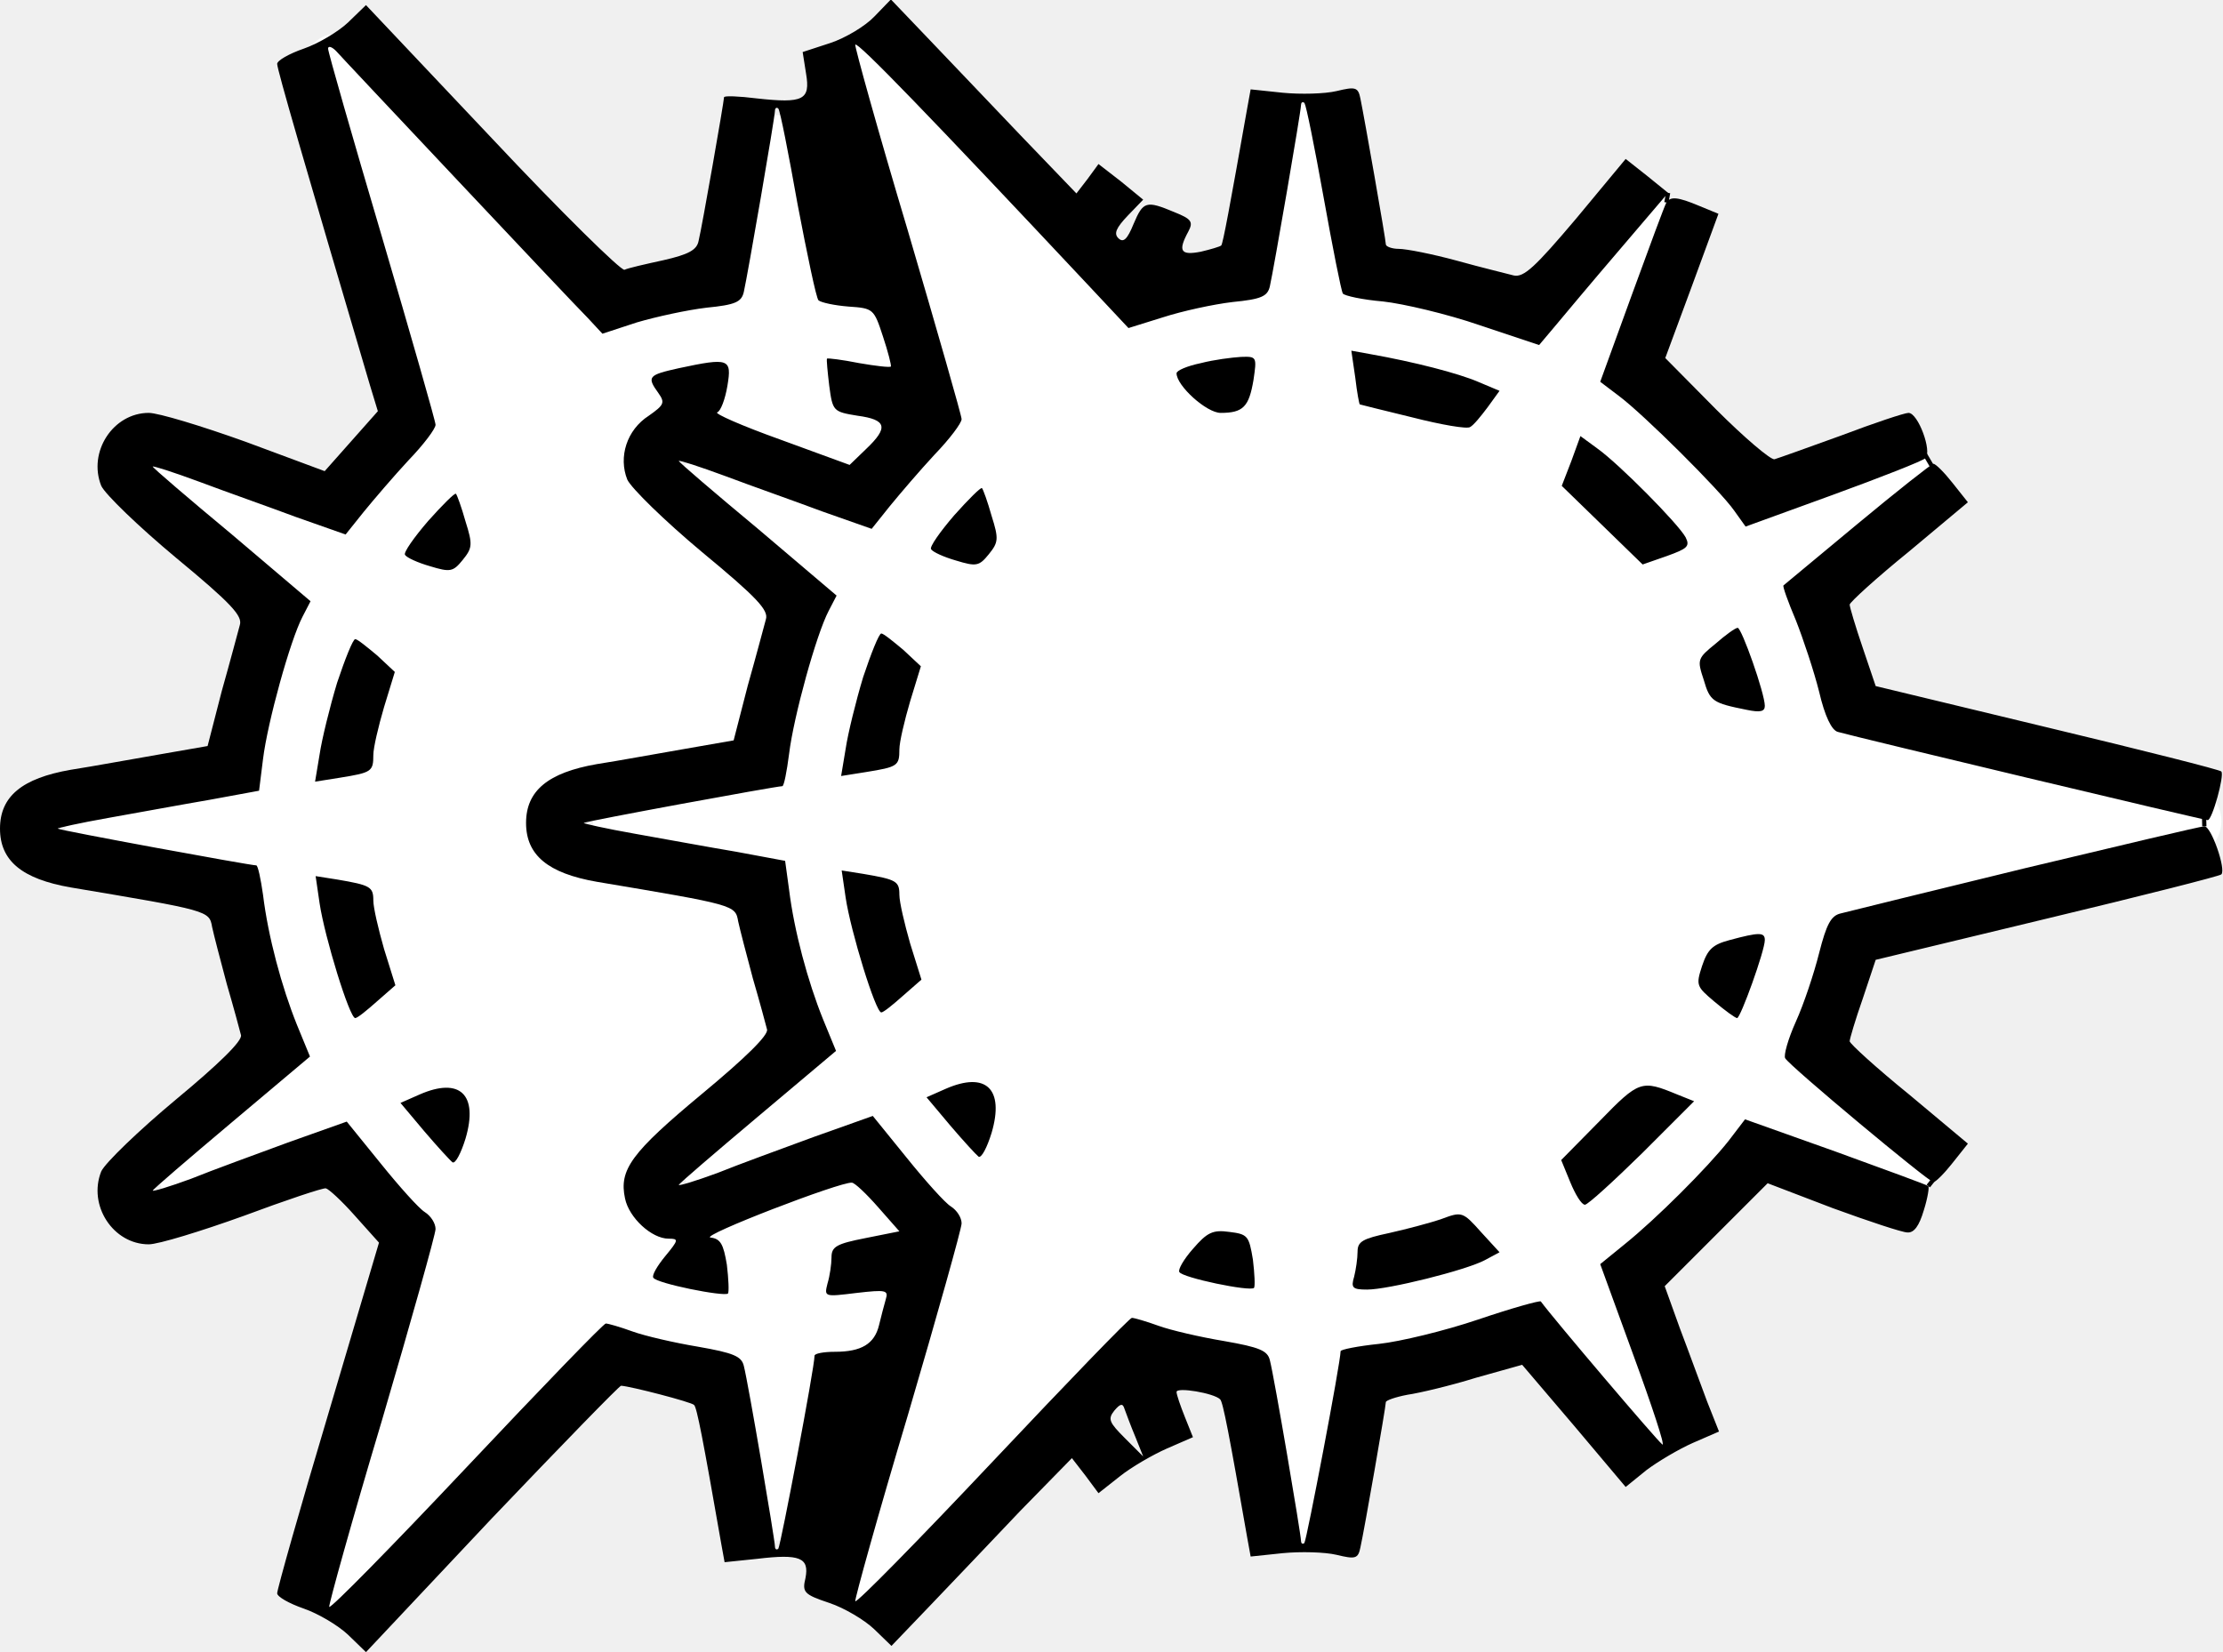
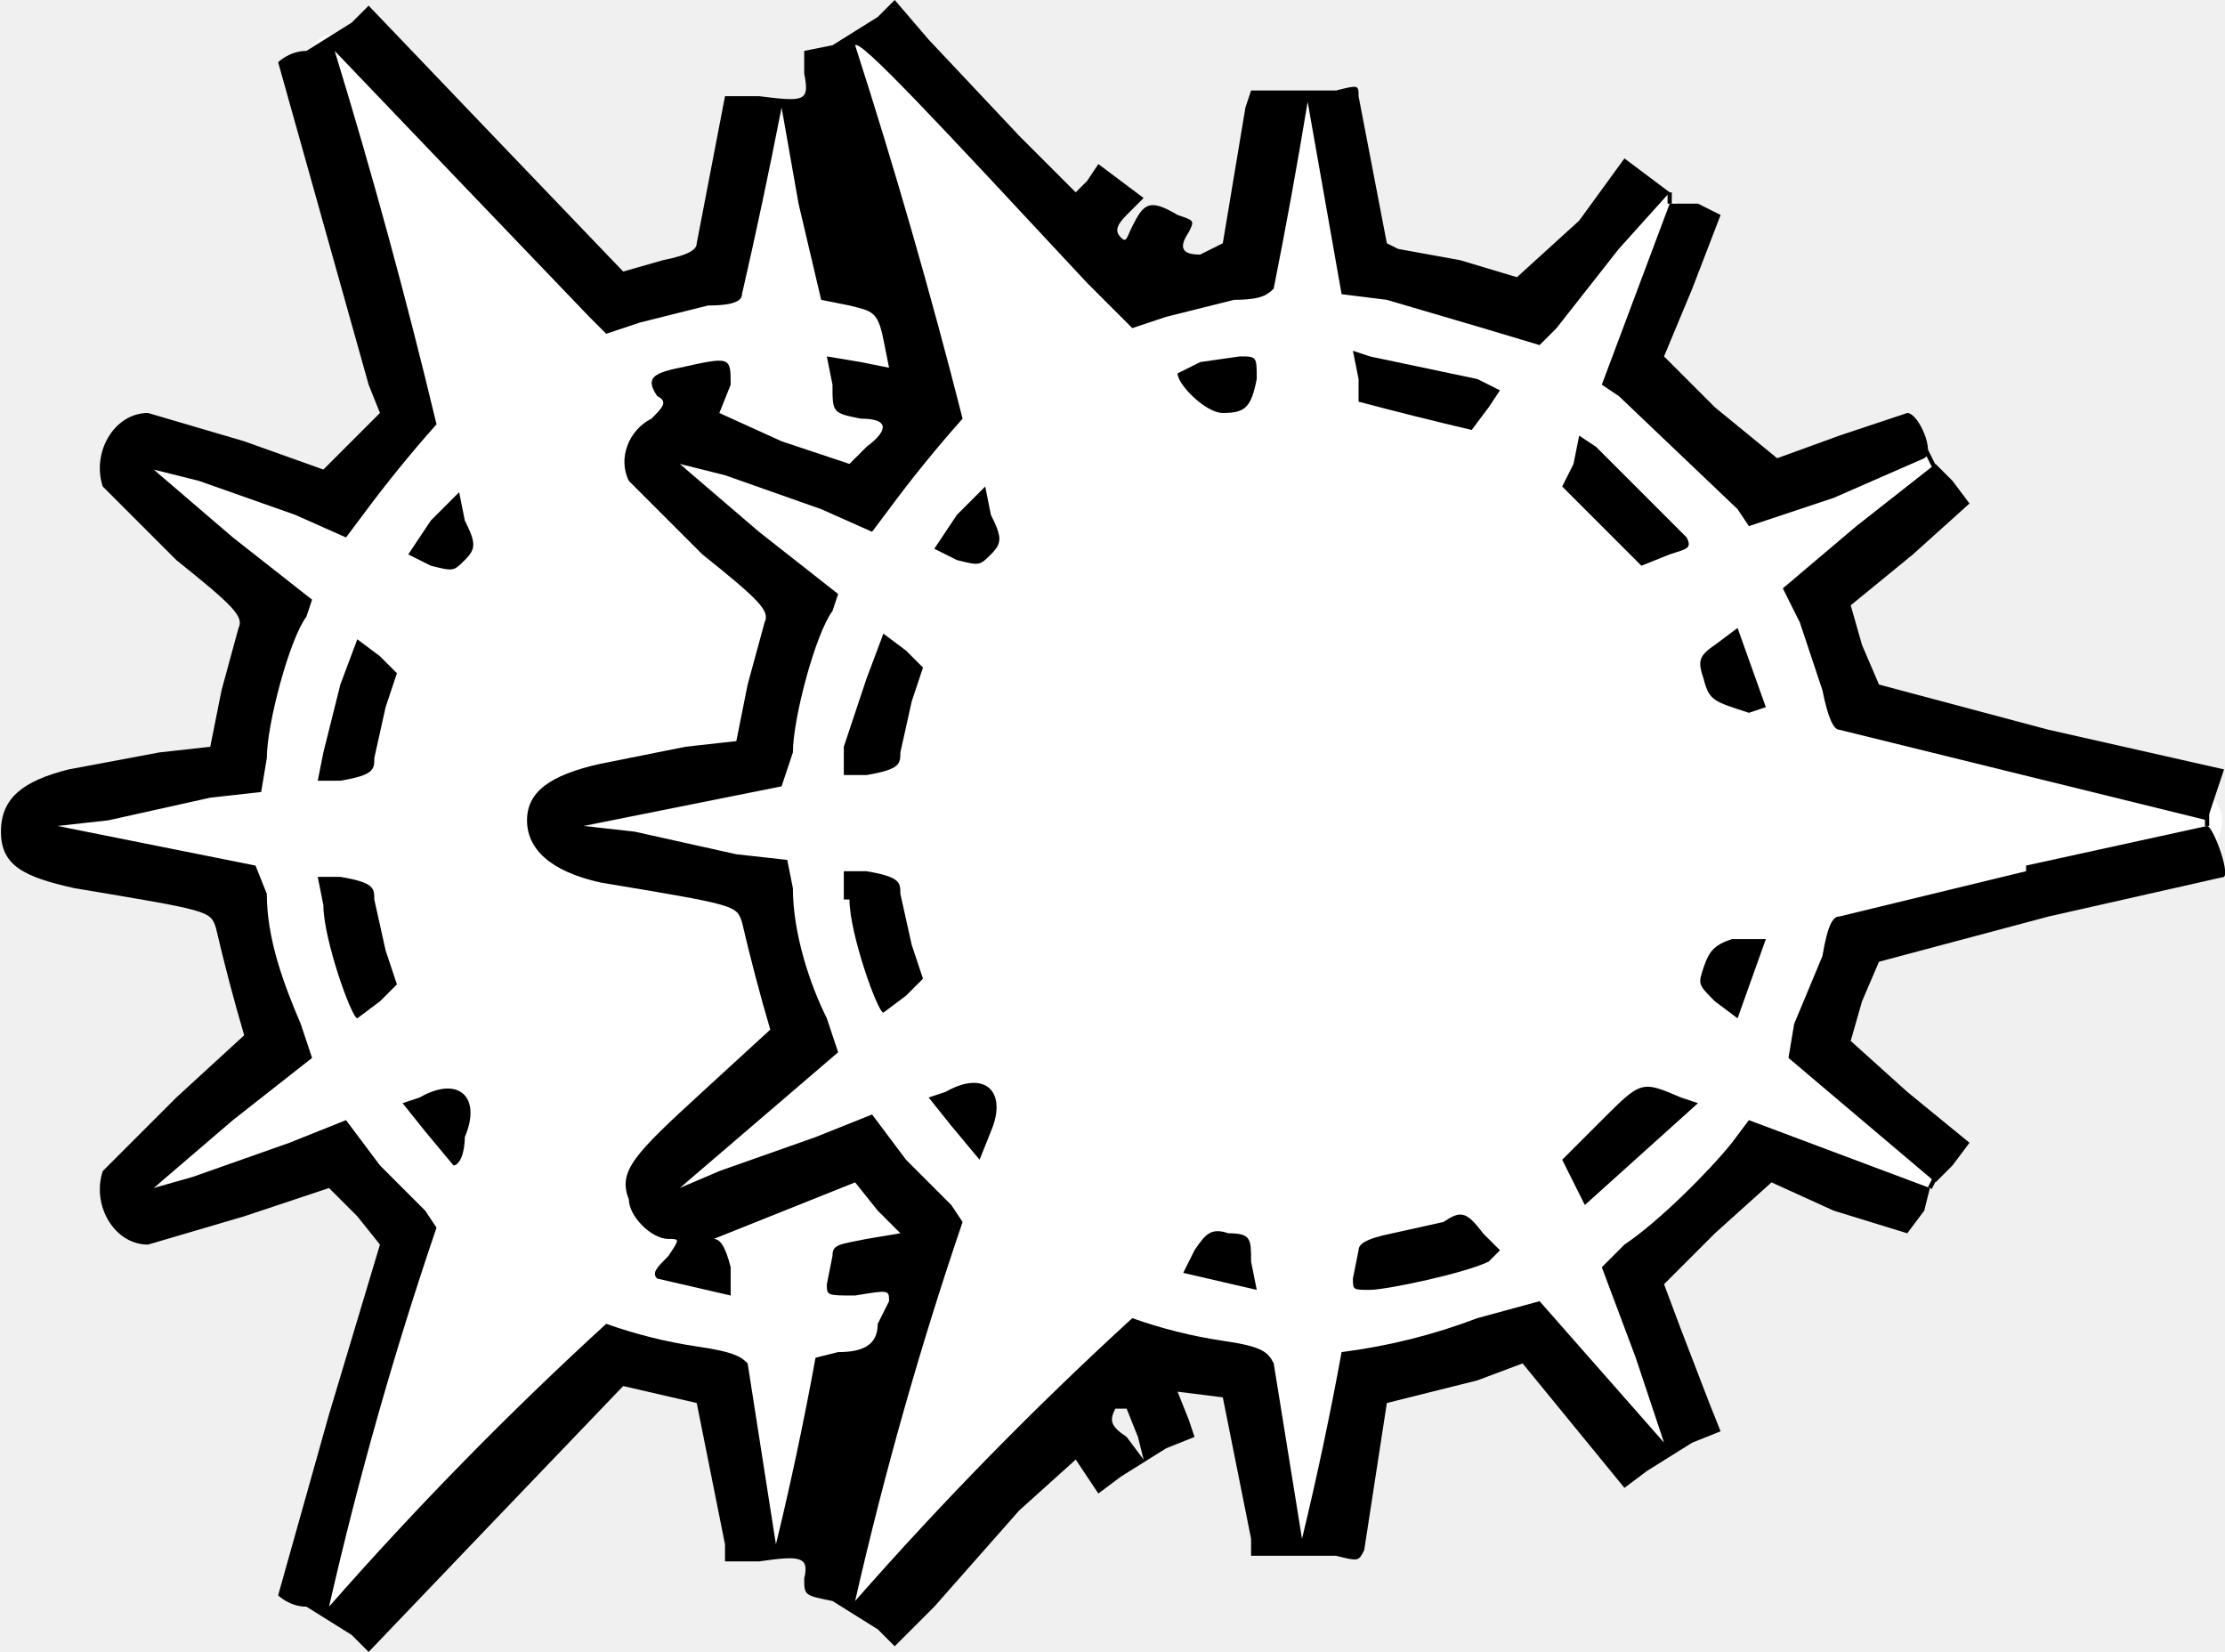
- <svg xmlns="http://www.w3.org/2000/svg" width="524" height="389.333" version="1.0" viewBox="0 0 393 292" id="svg6">
-   <defs id="defs10" />
-   <path style="fill:#ffffff;stroke:#bb0000;stroke-width:0;paint-order:stroke fill markers" d="m 204.495,7.982 c -5.771,-0.332 -10.204,6.026 -7.711,11.321 7.275,26.177 15.051,52.212 22.53,78.331 -5.221,6.443 -10.976,12.432 -16.193,18.879 -11.22,-3.685 -22.096,-8.554 -33.548,-11.453 -6.914,-1.035 -11.319,7.738 -7.585,13.181 5.702,7.332 13.691,12.515 20.492,18.767 1.521,2.115 6.025,3.545 5.872,6.042 -4.769,11.595 -7.374,23.944 -9.657,36.229 -11.09,2.401 -22.529,3.492 -33.57,6.51 -8.085,2.568 -6.661,16.704 1.846,17.291 10.647,1.904 21.302,3.758 31.934,5.745 1.741,12.629 4.9,25.107 9.899,36.851 -8.664,7.739 -18.302,14.497 -26.186,23.055 -4.392,5.005 -0.924,14.287 6.094,14.038 8.505,-0.894 16.16,-5.31 24.256,-7.807 3.477,-1.269 6.956,-2.529 10.448,-3.756 5.146,6.279 10.337,12.532 15.927,18.425 -7.229,26.517 -15.537,52.741 -22.423,79.383 -1.7,5.907 4.171,11.762 10.084,10.171 6.836,-2.068 10.911,-8.667 16.025,-13.227 15.315,-15.718 30.329,-31.833 45.561,-47.565 7.952,2.626 16.583,3.627 24.412,6.116 2.532,11.19 3.638,22.722 6.243,33.852 1.943,6.062 11.008,5.873 14.906,2.049 3.272,-4.085 2.651,-9.988 4.085,-14.889 1.369,-7.119 2.553,-14.274 3.985,-21.38 13.153,-1.504 25.715,-5.828 38.33,-9.614 6.927,7.953 13.16,16.619 20.886,23.817 4.658,3.774 13.853,2.691 14.793,-4.182 0.124,-6.785 -3.789,-12.89 -5.589,-19.295 -1.765,-4.875 -3.516,-9.756 -5.205,-14.658 10.216,-8.526 19.836,-17.863 28.282,-28.157 11.155,3.66 21.978,8.461 33.354,11.371 6.731,1.036 11.384,-7.579 7.463,-12.899 -6.209,-7.566 -14.594,-12.882 -21.71,-19.469 -1.067,-1.784 -5.35,-2.807 -4.075,-5.196 3.29,-7.754 5.463,-15.907 8.284,-23.826 26.46,-7.534 53.415,-12.877 79.98,-19.985 6.439,-1.272 8.969,-10.2 3.91,-14.488 -4.863,-3.517 -11.37,-3.245 -16.915,-5.13 -22.288,-5.444 -44.733,-10.309 -66.89,-16.258 -2.873,-8.537 -5.273,-17.265 -8.632,-25.678 8.156,-7.572 17.624,-13.774 25.079,-22.061 4.294,-5.178 0.489,-14.464 -6.582,-13.971 -7.364,1.055 -13.977,5.02 -21.087,7.11 -4.012,1.326 -8.178,3.116 -12.137,4.057 -8.66,-10.031 -18.16,-19.397 -28.292,-27.94 3.805,-11.101 8.176,-22.181 11.926,-33.133 1.214,-5.894 -5.219,-10.165 -10.524,-8.594 -6.65,2.025 -10.066,8.871 -14.701,13.539 -3.877,4.574 -7.745,9.155 -11.588,13.758 -12.528,-4.066 -25.144,-8.155 -38.285,-9.673 -2.392,-11.24 -3.996,-22.716 -6.755,-33.832 -1.965,-5.391 -10.141,-6.32 -14.326,-3.158 -3.975,4.063 -2.924,10.613 -4.409,15.818 -1.23,7.124 -2.347,14.275 -3.927,21.333 -8.352,1.582 -16.754,3.045 -24.847,5.718 -18.384,-19.343 -36.269,-39.197 -55.388,-57.82 -2.24,-2.027 -5,-3.82 -8.149,-3.662 z" id="path849" transform="scale(0.7500003)" />
-   <path style="fill:#ffffff;stroke:#bb0000;stroke-width:0;paint-order:stroke fill markers" d="m 78.762,8.039 c -5.858,0.257 -8.331,7.061 -6.207,11.907 7.362,26.42 15.332,52.627 22.702,79.031 -5.15,6.491 -10.927,12.453 -16.142,18.892 -11.3,-3.733 -22.26,-8.594 -33.768,-11.633 -6.839,-1.137 -11.439,7.466 -7.791,12.958 5.487,7.241 13.372,12.249 20.014,18.361 2.28,2.047 5.005,3.99 7.022,6.093 -4.688,11.851 -7.84,24.313 -9.754,36.904 -11.455,2.263 -23.088,3.907 -34.496,6.377 -7.643,2.802 -6.076,16.779 2.252,17.314 10.775,1.993 21.588,3.789 32.312,6.045 1.662,12.611 5.04,24.943 9.87,36.704 -8.607,7.663 -18.162,14.381 -25.959,22.893 -4.301,4.99 -0.968,14.136 5.969,14.09 7.853,-0.542 14.896,-4.774 22.35,-7 4.089,-1.49 8.187,-2.957 12.284,-4.428 5.044,6.274 10.182,12.492 15.836,18.23 -6.928,27.035 -15.721,53.564 -22.744,80.566 -1.607,6.316 5.605,11.722 11.388,9.211 7.343,-3.823 12.33,-10.878 18.282,-16.458 14.194,-14.761 28.21,-29.693 42.392,-44.466 7.985,2.635 16.297,4.006 24.44,6.023 2.4,10.792 3.267,21.941 6.276,32.575 2.568,6.655 13.198,6.221 16.356,0.534 2.834,-10.927 4.309,-22.221 6.438,-33.324 6.533,-0.193 13.662,-3.482 15.347,-10.344 1.638,-5.055 4.25,-12.262 -1.06,-16.073 -3.053,-1.335 -3.317,-1.261 0.01,-2.435 5.525,-2.531 5.937,-10.339 1.716,-14.284 -3.636,-3.632 -6.664,-8.475 -11.48,-10.455 -5.543,-0.669 -10.604,2.751 -15.862,4.13 -7.286,2.918 -15.043,5.125 -21.647,9.444 -1.733,2.01 -1.982,3.693 -4.048,1.061 -2.875,-1.247 -6.746,-3.082 -7.14,-6.607 2.222,-6.327 8.725,-9.81 13.25,-14.376 6.359,-5.978 14.25,-11.148 19.296,-18.528 2.785,-5.248 -1.056,-10.981 -1.79,-16.349 -2.153,-6.814 -2.964,-14.34 -6.893,-20.424 -5.002,-4.661 -12.502,-4.457 -18.782,-6.141 -8.833,-2.095 -18.057,-2.198 -26.247,-6.167 -2.298,-1.636 -2.185,-5.615 -0.3,-7.517 5.532,-3.742 12.706,-3.5 19.011,-5.073 8.069,-1.643 16.415,-2.354 24.263,-4.86 5.016,-3.398 4.794,-10.191 6.796,-15.364 1.501,-7.089 4.722,-13.993 4.692,-21.316 -1.275,-6.706 -8.094,-10.201 -12.479,-14.778 -6.961,-6.453 -15.039,-12.055 -20.712,-19.709 -0.505,-5.893 7.834,-7.038 8.536,-12.6 -0.235,-1.47 0.848,-5.44 0.937,-2.479 -2.08,5.211 2.178,9.98 6.924,11.503 9.362,3.734 18.764,7.528 28.443,10.337 6.296,0.45 10.121,-5.775 13.849,-9.876 3.91,-3.882 1.594,-10.914 -2.282,-12.893 5.134,-0.731 7.38,-6.51 5.629,-11.003 -1.6,-6.251 -3.421,-14.378 -10.758,-16.055 -2.119,-0.971 -5.411,-0.313 -6.867,-1.757 -2.658,-10.688 -4.071,-21.704 -6.7,-32.35 -2.654,-7.026 -15.312,-6.527 -17.031,1.145 -2.262,10.588 -3.438,21.679 -6.025,32.031 -8.317,1.145 -16.589,2.865 -24.575,5.475 C 125.454,51.389 107.41,31.436 88.529,12.298 85.927,9.703 82.595,7.608 78.762,8.039 Z" id="path851" transform="scale(0.7500003)" />
-   <path d="M154.6 2.9c-1.6 1.7-5.1 3.8-7.8 4.7l-4.9 1.6.6 3.8c.8 4.7-.5 5.3-8.7 4.4-3.2-.4-5.8-.5-5.8-.2 0 .7-3.9 23-4.5 25.4-.3 1.6-1.8 2.4-6.2 3.4-3.2.7-6.3 1.4-6.9 1.7-.6.2-11.2-10.2-23.4-23.2L64.7.9 61.5 4c-1.7 1.6-5.2 3.7-7.8 4.6-2.6.9-4.7 2.1-4.7 2.7 0 1 4.8 17.5 16.4 56.8l1.4 4.6-4.7 5.3-4.7 5.3-14-5.2C35.6 75.3 28 73 26.3 73c-6.3 0-10.8 6.9-8.4 12.9.7 1.5 6.6 7.2 13.2 12.7 9.8 8.1 11.8 10.3 11.3 11.9-.3 1.1-1.7 6.4-3.2 11.7l-2.5 9.7-8.6 1.5c-4.7.8-11.7 2.1-15.6 2.7C3.9 137.6 0 140.8 0 146.5s3.9 8.9 12.5 10.4c24.4 4.1 24.5 4.1 25 7 .3 1.4 1.5 6 2.6 10.1 1.2 4.1 2.3 8.2 2.5 9 .3 1-3.9 5.1-11.5 11.4-6.6 5.5-12.5 11.2-13.2 12.7-2.4 6 2.1 12.9 8.4 12.9 1.7 0 9.2-2.3 16.7-5 7.5-2.8 14.1-5 14.6-4.9.5.1 2.8 2.2 5.1 4.8l4.3 4.8-9 30.4c-5 16.7-9 30.9-9 31.6 0 .6 2.1 1.8 4.7 2.7 2.6.9 6.1 3 7.8 4.6l3.2 3.1 22.2-23.6c12.3-12.9 22.6-23.5 22.9-23.5 1.7.1 12.5 2.9 12.9 3.4.5.4 1.6 6.2 4.8 24.5l.6 3.3 5.8-.6c7.5-.9 9.2-.2 8.5 3.4-.6 2.5-.3 2.9 4.2 4.4 2.7.9 6.2 3 7.9 4.6l3.1 3 6.9-7.2c3.8-4 11-11.5 15.9-16.7l9.1-9.3 2.4 3.1 2.3 3.1 3.8-3c2-1.6 5.8-3.8 8.3-4.9l4.6-2-1.4-3.5c-.8-2-1.5-4-1.5-4.5 0-.9 6.6.2 7.7 1.3.5.4 1.6 6.2 4.8 24.5l.6 3.3 5.7-.6c3.1-.3 7.4-.2 9.5.3 3.3.8 3.8.7 4.2-1.3.7-3.1 4.5-24.9 4.5-25.7 0-.3 1.7-.9 3.8-1.3 2.1-.3 7.6-1.6 12.1-3l8.2-2.3 9.2 10.8 9.1 10.8 3.7-3c2-1.5 5.7-3.7 8.2-4.8l4.6-2-2.1-5.3c-1.1-2.9-3.2-8.7-4.8-12.9l-2.7-7.5 9.1-9.1 9.1-9.1 11.5 4.4c6.3 2.3 12.3 4.3 13.2 4.3 1.2.1 2.1-1.2 2.9-3.9.7-2.2 1-4.2.8-4.3-.2-.2-7.6-2.9-16.4-6.1l-16-5.7-2.9 3.8c-3.8 4.8-12.8 13.8-18.4 18.3l-4.3 3.5 5.9 16.2c3.3 9 5.6 16 5.1 15.7-.7-.4-19.4-22.4-21.5-25.3-.2-.2-5.2 1.2-11.1 3.2-5.9 2-13.8 3.9-17.5 4.3-3.8.4-6.8 1-6.8 1.3 0 2-6 33.4-6.4 33.9-.3.3-.6.1-.6-.4 0-1.1-4.7-28.8-5.5-31.9-.4-1.7-1.8-2.3-8.1-3.4-4.2-.7-9.4-1.9-11.6-2.7-2.2-.8-4.3-1.4-4.7-1.4-.4 0-11.4 11.4-24.6 25.4-13.2 14-24.1 25.1-24.3 24.7-.1-.4 4-15.2 9.3-32.9 5.2-17.7 9.5-33 9.5-33.9 0-1-.8-2.3-1.9-3-1-.6-4.5-4.5-7.8-8.6l-6-7.4-10.4 3.7c-5.7 2.1-13.4 4.9-17.1 6.4-3.8 1.4-6.8 2.3-6.8 2.1 0-.2 6.3-5.6 13.9-12l13.9-11.7-2.3-5.6c-2.7-6.7-5.1-15.6-6-22.9l-.7-5.1-8.6-1.6c-4.8-.8-12.9-2.3-18-3.2-5.1-.9-9.1-1.8-9-1.9.3-.3 34-6.5 35.1-6.5.3 0 .8-2.6 1.2-5.7.8-6.6 4.8-21.1 7-25.3l1.4-2.7L134 93.5c-7.7-6.4-14-11.8-14-12 0-.2 3.7 1 8.3 2.7 4.5 1.7 12.2 4.4 17 6.2l8.8 3.1 3.2-4c1.8-2.2 5.3-6.3 7.9-9.1 2.7-2.8 4.8-5.6 4.8-6.3 0-.6-4.3-15.6-9.5-33.3-5.3-17.7-9.4-32.5-9.3-32.9.3-.7 13.5 13 40.8 42.1l7.5 8 6.1-1.9c3.4-1.1 8.9-2.3 12.3-2.7 5.1-.5 6.2-1 6.6-2.8.7-3.1 5.5-30.9 5.5-32 0-.5.3-.7.6-.4.3.3 1.8 7.8 3.4 16.7 1.6 8.9 3.1 16.5 3.4 17 .3.4 3.5 1.1 7.1 1.4 3.6.4 11.3 2.2 17.1 4.2l10.5 3.5 2.7-3.2c1.5-1.8 6.6-7.9 11.4-13.5l8.7-10.2-3.7-3-3.8-3-8.8 10.6c-7.2 8.5-9.2 10.4-11 10-1.1-.3-5.7-1.4-10-2.6-4.4-1.2-9-2.1-10.3-2.1-1.2 0-2.3-.4-2.3-.8 0-.8-3.8-22.4-4.5-25.8-.4-2-.9-2.1-4.2-1.3-2.1.5-6.4.6-9.5.3l-5.7-.6-.6 3.3c-3.1 17.5-4.3 24-4.6 24.3-.2.2-1.9.7-3.6 1.1-3.6.7-4.1-.1-2.2-3.6.9-1.7.5-2.2-2.5-3.4-5-2.1-5.5-1.9-7.2 2.1-1.1 2.7-1.8 3.4-2.7 2.5-.8-.8-.4-1.8 1.7-4l2.7-2.8-3.9-3.2-4-3.1-1.9 2.6-2 2.6-9.9-10.3C175 18.2 167.6 10.5 164 6.7l-6.5-6.8-2.9 3zM81 32c11.1 11.8 21.4 22.7 22.9 24.2l2.6 2.8 6.1-2c3.4-1 8.9-2.2 12.3-2.6 5.1-.5 6.2-1 6.6-2.8.7-3.1 5.5-30.9 5.5-32 0-.5.3-.7.6-.4.3.3 1.8 7.9 3.4 16.9 1.7 8.9 3.3 16.6 3.7 17 .5.4 2.8.9 5.3 1.1 4.4.3 4.5.4 6.1 5.3.9 2.7 1.5 5.1 1.4 5.3-.2.2-2.7-.1-5.6-.6-3-.6-5.5-.9-5.7-.8-.1.2.1 2.3.4 4.8.6 4.5.7 4.6 5 5.3 5.2.7 5.5 2.1 1.5 5.9l-2.9 2.8-12.3-4.5c-6.7-2.4-11.7-4.6-11.1-4.8.6-.2 1.4-2.3 1.8-4.7.8-4.8.3-5-8.6-3.1-5.4 1.2-5.7 1.5-3.6 4.4 1.2 1.7 1 2.1-1.7 4-3.9 2.5-5.4 7.3-3.8 11.3.7 1.5 6.5 7.2 13.2 12.8 9.8 8.1 11.8 10.3 11.3 11.9-.3 1.1-1.7 6.4-3.2 11.7l-2.5 9.7-8.6 1.5c-4.7.8-11.7 2.1-15.6 2.7-8.6 1.5-12.5 4.7-12.5 10.4s3.9 8.9 12.5 10.4c24.4 4.1 24.5 4.1 25 7 .3 1.4 1.5 6 2.6 10.1 1.2 4.1 2.3 8.2 2.5 9 .3 1-3.9 5.1-11.5 11.4-12.5 10.4-14.7 13.4-13.6 18.5.7 3.4 4.7 7.1 7.7 7.1 1.8 0 1.8.2-.6 3.1-1.4 1.7-2.4 3.4-2.1 3.8.5 1 12.5 3.4 13.2 2.8.2-.3.1-2.6-.2-5.1-.6-3.6-1.1-4.6-2.9-4.8-1.9-.3 23-9.9 25-9.7.5 0 2.6 2 4.7 4.4l3.7 4.2-6 1.2c-5.1 1-6 1.5-6 3.4 0 1.2-.3 3.3-.7 4.6-.6 2.4-.6 2.4 5.1 1.7 5.2-.6 5.7-.5 5.2 1.1-.3 1-.8 3-1.2 4.6-.8 3.3-3.1 4.7-7.8 4.7-2 0-3.6.3-3.6.7 0 2.1-6 33.6-6.4 34.1-.3.3-.6.1-.6-.4 0-1.1-4.7-28.8-5.5-31.9-.4-1.7-1.8-2.3-8.1-3.4-4.2-.7-9.4-1.9-11.6-2.7-2.2-.8-4.3-1.4-4.7-1.4-.4 0-11.4 11.4-24.6 25.4-13.2 14-24.1 25.1-24.3 24.7-.1-.4 4-15.2 9.3-32.9 5.2-17.7 9.5-33 9.5-33.9 0-1-.8-2.3-1.9-3-1-.6-4.5-4.5-7.8-8.6l-6-7.4-10.4 3.7c-5.7 2.1-13.4 4.9-17.1 6.4-3.8 1.4-6.8 2.3-6.8 2.1 0-.2 6.3-5.6 13.9-12l13.9-11.7-2.3-5.6c-2.7-6.7-5.1-15.6-6-23-.4-2.8-.9-5.2-1.2-5.2-1.1 0-34.8-6.2-35.1-6.5-.1-.1 3.9-1 9-1.9 5.1-.9 13.2-2.4 17.9-3.2l8.7-1.6.7-5.6c.8-6.5 4.8-21 7-25.2l1.4-2.7L41 94.5c-7.7-6.4-14-11.8-14-12 0-.2 3.7 1 8.3 2.7 4.5 1.7 12.2 4.4 17 6.2l8.8 3.1 3.2-4c1.8-2.2 5.3-6.3 7.9-9.1 2.7-2.8 4.8-5.6 4.8-6.3 0-.6-4.3-15.6-9.5-33.3C62.3 24.2 58 9.2 58 8.6c0-.5.6-.4 1.4.4.7.8 10.5 11.2 21.6 23zm119.7 222 1.4 3.5-3.2-3.2c-2.8-2.8-3.1-3.4-1.9-4.9 1.1-1.3 1.5-1.3 1.8-.3.3.8 1.1 3 1.9 4.9z" id="path2" />
-   <path d="M75.7 92.1c-2.5 2.9-4.4 5.6-4.1 6 .3.5 2.3 1.4 4.4 2 3.6 1.1 4.1 1 5.8-1.1 1.7-2.1 1.8-2.7.5-6.8-.7-2.5-1.5-4.7-1.7-4.9-.2-.2-2.4 2-4.9 4.8zM59.6 120.7c-1.3 4.3-2.7 10-3.1 12.7l-.8 4.8 4.4-.7c5.6-.9 5.9-1.1 5.9-4 0-1.3.9-5.1 1.9-8.5l1.9-6.2-3.1-2.9c-1.8-1.5-3.5-2.9-3.9-2.9-.4 0-1.8 3.5-3.2 7.7zM56.5 159.7c.9 6 5.3 20.3 6.3 20.3.4 0 2.1-1.4 3.9-3l3.2-2.8-2-6.4c-1-3.5-1.9-7.3-1.9-8.6 0-2.4-.5-2.7-6.4-3.7l-3.8-.6.7 4.8zM74.2 193.5l-3.4 1.5 4.2 5c2.3 2.7 4.6 5.2 5 5.5.5.3 1.5-1.6 2.3-4.2 2.3-7.8-1-10.9-8.1-7.8zM294.6 35.8c-.3.5-3 7.8-6.1 16.3l-5.6 15.4 3.3 2.5c4.3 3.2 17.9 16.7 20.4 20.3l2 2.8 15.4-5.6c8.5-3.1 15.9-6 16.4-6.5 1.2-1.2-1.3-8-3-8-.7 0-6.1 1.8-11.9 4-5.8 2.1-11.1 4-11.8 4.2-.7.1-5.3-3.8-10.3-8.8l-9-9.1 4.7-12.7 4.7-12.8-3.4-1.4c-3.8-1.6-5.1-1.7-5.8-.6zM239.6 66.8c.3 2.6.7 4.7.8 4.7 0 0 4.3 1.1 9.3 2.3 5.1 1.3 9.7 2.1 10.2 1.7.6-.3 1.9-1.9 3.1-3.5l2.1-2.9-3.8-1.6c-3.5-1.5-11.2-3.5-19.1-4.9l-3.3-.6.7 4.8zM212.3 64.2c-2.4.5-4.3 1.3-4.3 1.8 0 2.2 5.3 7 7.8 7 4 0 5-1.1 5.8-5.8.6-4.1.6-4.2-2.2-4.1-1.6.1-4.8.5-7.1 1.1zM277.8 81.5l-1.7 4.4 7.1 6.9 7.2 7 4.3-1.5c3.6-1.3 4.1-1.7 3.3-3.3-1.3-2.4-11.8-13-15.6-15.7l-3-2.2-1.6 4.4zM328.3 92.7c-7 5.8-12.9 10.7-13 10.8-.2.1.8 2.9 2.2 6.2 1.3 3.3 3.2 9 4.1 12.6 1 4.3 2.2 6.8 3.3 7.1 3.1.9 64.7 15.6 65.4 15.6.8 0 3-8 2.4-8.6-.2-.3-14.1-3.8-30.8-7.8l-30.3-7.3-2.3-6.8c-1.3-3.8-2.3-7.2-2.3-7.6 0-.4 4.7-4.7 10.5-9.4l10.4-8.7-2.7-3.4c-1.5-1.9-3-3.4-3.4-3.4-.3 0-6.4 4.8-13.5 10.7zM168.7 91.1c-2.5 2.9-4.4 5.6-4.1 6 .3.5 2.3 1.4 4.4 2 3.6 1.1 4.1 1 5.8-1.1 1.7-2.1 1.8-2.7.5-6.8-.7-2.5-1.5-4.7-1.7-4.9-.2-.2-2.4 2-4.9 4.8zM303.3 113.8c-3.2 2.6-3.3 2.8-2.1 6.4 1.1 3.8 1.6 4.1 7.6 5.3 2.4.5 3.2.3 3.2-.7 0-2.2-4.1-13.8-4.8-13.8-.4 0-2.2 1.3-3.9 2.8zM152.6 119.7c-1.3 4.3-2.7 10-3.1 12.7l-.8 4.8 4.4-.7c5.6-.9 5.9-1.1 5.9-4 0-1.3.9-5.1 1.9-8.5l1.9-6.2-3.1-2.9c-1.8-1.5-3.5-2.9-3.9-2.9-.4 0-1.8 3.5-3.2 7.7zM358 153.5c-16.8 4.1-31.5 7.7-32.6 8-1.7.4-2.5 1.9-3.8 7-.9 3.6-2.7 9-4.1 12.1-1.4 3.1-2.2 6-1.9 6.5.8 1.4 25.4 21.9 26.2 21.9.4 0 1.9-1.5 3.4-3.4l2.7-3.4-10.4-8.7c-5.8-4.7-10.5-9-10.5-9.4 0-.4 1-3.8 2.3-7.5l2.3-6.9 30.3-7.3c16.7-4 30.5-7.5 30.8-7.8.9-.8-1.8-8.6-3-8.5-.7 0-14.9 3.4-31.7 7.4zM149.5 158.7c.9 6 5.3 20.3 6.3 20.3.4 0 2.1-1.4 3.9-3l3.2-2.8-2-6.4c-1-3.5-1.9-7.3-1.9-8.6 0-2.4-.5-2.7-6.4-3.7l-3.8-.6.7 4.8zM305.8 166.2c-3 .8-3.9 1.6-4.9 4.6-1.1 3.4-1 3.6 2.2 6.3 1.9 1.6 3.7 2.9 4 2.9.6 0 4.9-11.9 4.9-13.8 0-1.4-1-1.4-6.2 0zM167.2 192.5l-3.4 1.5 4.2 5c2.3 2.7 4.6 5.2 5 5.5.5.3 1.5-1.6 2.3-4.2 2.3-7.8-1-10.9-8.1-7.8zM282.8 198.2l-6.8 6.9 1.6 3.9c.9 2.2 2 4 2.6 4 .5 0 5-4.1 10.1-9.1l9.2-9.2-3-1.2c-6.3-2.6-6.7-2.5-13.7 4.7zM254.9 215.5c-2 .7-6.2 1.8-9.3 2.5-4.7 1-5.6 1.5-5.6 3.3 0 1.2-.3 3.2-.6 4.4-.6 2-.3 2.3 2.3 2.3 3.7 0 17.4-3.4 20.8-5.2l2.6-1.4-3.3-3.6c-3.2-3.6-3.4-3.6-6.9-2.3zM210.9 220.8c-1.6 1.8-2.7 3.7-2.4 4.1.5 1 12.5 3.5 13.2 2.8.2-.3.1-2.5-.2-5-.7-4.2-.9-4.5-4.2-4.9-2.9-.4-3.9.1-6.4 3z" id="path4" />
-   <path style="fill:none;stroke:#000000;stroke-width:0.75px;stroke-linecap:butt;stroke-linejoin:miter;stroke-opacity:1" d="m 340.9,209.7 1.437,-1.814" id="path837" />
-   <path style="fill:none;stroke:#000000;stroke-width:0.75px;stroke-linecap:butt;stroke-linejoin:miter;stroke-opacity:1" d="m 389.7,146.1 -0.076,-2.933" id="path839" />
-   <path style="fill:none;stroke:#000000;stroke-width:0.75px;stroke-linecap:butt;stroke-linejoin:miter;stroke-opacity:1" d="m 341.901,83.024 -2.179,-3.704" id="path841" />
-   <path style="fill:none;stroke:#000000;stroke-width:0.75px;stroke-linecap:butt;stroke-linejoin:miter;stroke-opacity:1" d="m 294.6,35.8 0.3,-1.7" id="path843" />
+ <svg xmlns="http://www.w3.org/2000/svg" width="524" height="389" version="1.0" viewBox="0 0 393 292">
+   <path d="M204 8c-5 0-10 6-7 11l22 79-16 19-33-12c-7-1-12 8-8 13 6 8 14 13 20 19 2 2 7 4 6 6l-9 36-34 7c-8 2-7 16 2 17l32 6c2 12 5 25 10 37-9 7-18 14-26 23-5 5-1 14 6 14 8-1 16-6 24-8l10-4 16 19-22 79c-2 6 4 12 10 10 7-2 11-8 16-13l46-48 24 7 6 33c2 6 11 6 15 2 3-4 3-10 4-14l4-22c13-1 26-6 39-9l20 23c5 4 14 3 15-4 0-7-4-13-5-19l-6-15c11-8 20-18 29-28 11 4 22 9 33 11 7 1 11-7 8-12-7-8-15-13-22-20-1-2-6-3-4-5l8-24c26-8 53-13 80-20 6-1 9-10 4-14s-11-4-17-6l-67-16-9-26c9-7 18-13 26-22 4-5 0-14-7-14l-21 8-12 4c-9-10-18-20-29-28l12-33c2-6-5-11-10-9-7 2-10 9-15 14l-11 13c-13-4-26-8-39-9l-6-34c-2-6-11-7-15-3s-3 10-4 15l-4 22-25 5c-18-19-36-39-55-57-3-2-5-4-9-4z" style="fill:#fff;stroke:#b00;stroke-width:0;paint-order:stroke fill markers" transform="scale(.75)" />
+   <path d="M79 8c-6 0-9 7-6 12l22 79-16 19c-11-4-22-9-34-12-6-1-11 8-7 13 5 7 13 12 20 19l7 6c-5 11-8 24-10 37l-35 6c-7 3-6 17 3 17l32 6c2 13 5 25 10 37-9 8-18 14-26 23-4 5-1 14 6 14 8-1 15-5 22-7l12-4 16 18-22 80c-2 7 5 12 11 10 7-4 12-11 18-17l43-44 24 6c2 10 3 22 6 32 3 7 13 6 17 1l6-34c7 0 14-3 15-10 2-5 5-12-1-16-3-1-3-1 0-2 6-3 6-11 2-15-4-3-7-8-11-10-6-1-11 3-16 4-8 3-15 5-22 9-2 2-2 4-4 1-3-1-7-3-7-6 2-6 9-10 13-14 7-6 14-12 19-19 3-5-1-11-1-16-2-7-3-15-7-21-5-4-13-4-19-6-9-2-18-2-26-6-3-2-2-6-1-8 6-3 13-3 19-5 9-1 17-2 25-5 5-3 5-10 7-15 1-7 4-14 4-21-1-7-8-10-12-15-7-6-15-12-21-20 0-6 8-7 9-12v-3c-2 5 3 10 7 12l29 10c6 0 10-6 14-10s1-11-3-13c6 0 8-6 6-11-2-6-3-14-11-16-2-1-5 0-7-2l-6-32c-3-7-16-6-17 1l-6 32c-9 1-17 3-25 6L89 12c-3-2-6-4-10-4Z" style="fill:#fff;stroke:#b00;stroke-width:0;paint-order:stroke fill markers" transform="scale(.75)" />
+   <path d="m155 3-8 5-5 1v4c1 5 0 5-8 4h-6l-5 26c0 1-1 2-6 3l-7 2-23-24L65 1l-3 3-8 5c-3 0-5 2-5 2l16 57 2 5-5 5-5 5-14-5-17-5c-6 0-10 7-8 13l13 13c10 8 12 10 11 12l-3 11-2 10-9 1-16 3c-8 2-12 5-12 11s4 8 13 10c24 4 24 4 25 7a342 342 0 0 0 5 19l-12 11-13 13c-2 6 2 13 8 13l17-5 15-5 5 5 4 5-9 30-9 32s2 2 5 2l8 5 3 3 22-23 23-24 13 3 5 25v3h6c7-1 9-1 8 3 0 3 0 3 5 4l8 5 3 3 7-7 15-17 10-9 2 3 2 3 4-3 8-5 5-2-1-3-2-5 8 1 5 25v3h15c4 1 4 1 5-1l4-26 4-1 12-3 8-3 9 11 9 11 4-3 8-5 5-2-2-5-5-13-3-8 9-9 10-9 11 5 13 4 3-4 1-4-16-6-16-6-3 4c-4 5-13 14-19 18l-4 4 6 16 5 15-22-25-11 3a104 104 0 0 1-24 6 591 591 0 0 1-7 33l-5-31c-1-2-2-3-9-4a85 85 0 0 1-16-4 641 641 0 0 0-49 50 669 669 0 0 1 19-67l-2-3-8-8-6-8-10 4-17 6-7 3 14-12 14-12-2-6c-3-6-6-15-6-23l-1-5-9-1-18-4-9-1 35-7 2-6c0-6 4-21 7-25l1-3-14-11-14-12 8 2 17 6 9 4 3-4a229 229 0 0 1 13-16 1099 1099 0 0 0-19-66c1-1 14 13 41 42l8 8 6-2 12-3c5 0 6-1 7-2a999 999 0 0 0 6-33l3 17 3 17 8 1 17 5 10 3 3-3 11-14 9-10-4-3-4-3-8 11-11 10-10-3-11-2-2-1-5-26c0-2 0-2-4-1h-15l-1 3-4 24-4 2c-3 0-4-1-2-4 1-2 1-2-2-3-5-3-6-2-8 2-1 2-1 3-2 2s-1-2 1-4l3-3-4-3-4-3-2 3-2 2-10-10-16-17-6-7-3 3zM81 32l23 24 3 3 6-2 12-3c5 0 6-1 6-2a999 999 0 0 0 7-33l3 17 4 17 5 1c4 1 5 1 6 6l1 5-5-1-6-1 1 5c0 5 0 5 5 6 5 0 5 2 1 5l-3 3-12-4-11-5 2-5c0-5 0-5-9-3-5 1-6 2-4 5 2 1 1 2-1 4-4 2-6 7-4 11l13 13c10 8 12 10 11 12l-3 11-2 10-9 1-15 3c-9 2-13 5-13 10s4 9 13 11c24 4 24 4 25 7a342 342 0 0 0 5 19l-12 11c-12 11-15 14-13 19 0 3 4 7 7 7 2 0 2 0 0 3-2 2-3 3-2 4l13 3v-5c-1-4-2-5-3-5l25-10 4 5 4 4-6 1c-5 1-6 1-6 3l-1 5c0 2 0 2 5 2 6-1 6-1 6 1l-2 4c0 4-3 5-7 5l-4 1a583 583 0 0 1-7 33l-5-32c-1-1-2-2-9-3a85 85 0 0 1-16-4 641 641 0 0 0-49 50 669 669 0 0 1 19-67l-2-3-8-8-6-8-10 4-17 6-7 2 14-12 14-11-2-6c-3-7-6-15-6-23l-2-5-35-7 9-1 18-4 9-1 1-6c0-6 4-21 7-25l1-3-14-11-14-12 8 2 17 6 9 4 3-4a229 229 0 0 1 13-16A1099 1099 0 0 0 59 9l22 23zm120 222 1 4-3-4c-3-2-3-3-2-5h2l2 5z" />
+   <path d="m76 92-4 6 4 2c4 1 4 1 6-1s2-3 0-7l-1-5-5 5zm-16 29-3 12-1 5h4c6-1 6-2 6-4l2-9 2-6-3-3-4-3-3 8zm-3 39c0 6 5 20 6 20l4-3 3-3-2-6-2-9c0-2 0-3-6-4h-4l1 5zm17 34-3 1 4 5 5 6c1 0 2-2 2-5 3-7-1-11-8-7zM295 36l-6 16-6 16 3 2 21 20 2 3 15-5 16-7c2-1-1-8-3-8l-12 4-11 4-11-9-9-9 5-12 5-13-4-2h-5zm-55 31v4a722 722 0 0 0 20 5l3-4 2-3-4-2-19-4-3-1 1 5zm-28-3-4 2c0 2 5 7 8 7 4 0 5-1 6-6 0-4 0-4-3-4l-7 1zm66 18-2 4 7 7 7 7 5-2c3-1 4-1 3-3l-16-16-3-2-1 5zm50 11-13 11 3 6 4 12c1 5 2 7 3 7l65 16 3-9-31-7-30-8-3-7-2-7 11-9 10-9-3-4-3-3-14 11zm-159-2-4 6 4 2c4 1 4 1 6-1s2-3 0-7l-1-5-5 5zm134 23c-3 2-3 3-2 6 1 4 2 4 8 6l3-1-5-14-4 3zm-150 6-4 12v5h4c6-1 6-2 6-4l2-9 2-6-3-3-4-3-3 8zm205 34-33 8c-1 0-2 1-3 7l-5 12-1 6 26 22 3-3 3-4-11-9-10-9 2-7 3-7 30-8 31-7c1-1-2-9-3-9l-32 7zm-208 5c0 6 5 20 6 20l4-3 3-3-2-6-2-9c0-2 0-3-6-4h-4v5zm156 7c-3 1-4 2-5 5s-1 3 2 6l4 3 5-14h-6zm-139 27-3 1 4 5 5 6 2-5c3-7-1-11-8-7zm116 5-7 7 2 4 2 4 10-9 10-9-3-1c-7-3-7-3-14 4zm-28 18-9 2c-5 1-6 2-6 3l-1 5c0 2 0 2 3 2s17-3 21-5l2-2-3-3c-3-4-4-4-7-2zm-44 5-2 4 13 3-1-5c0-4 0-5-4-5-3-1-4 0-6 3z" />
+   <path d="m341 210 1-2m48-62v-3m-48-60-2-4m-45-43v-2" style="fill:none;stroke:#000;stroke-width:.75px;stroke-linecap:butt;stroke-linejoin:miter;stroke-opacity:1" />
</svg>
